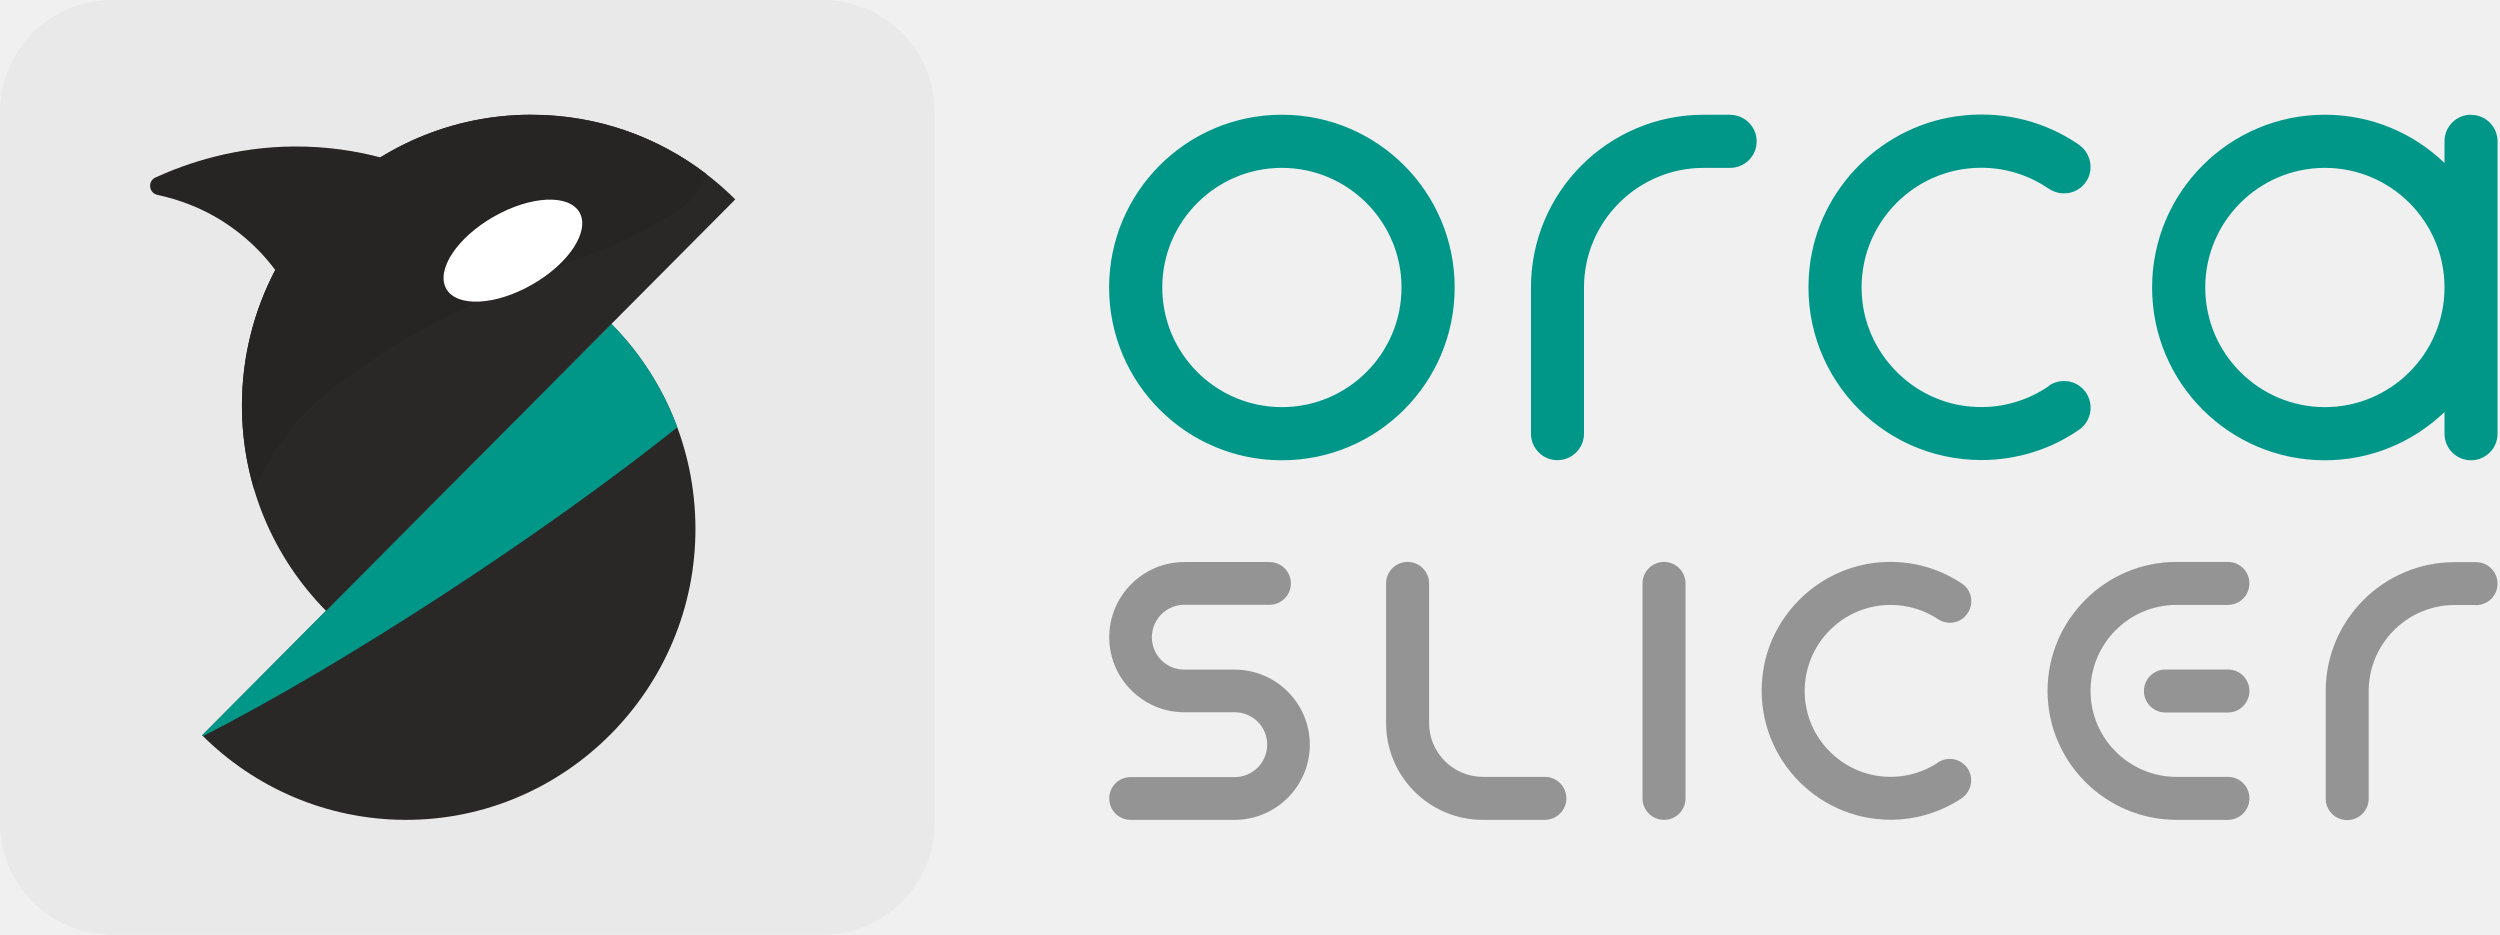
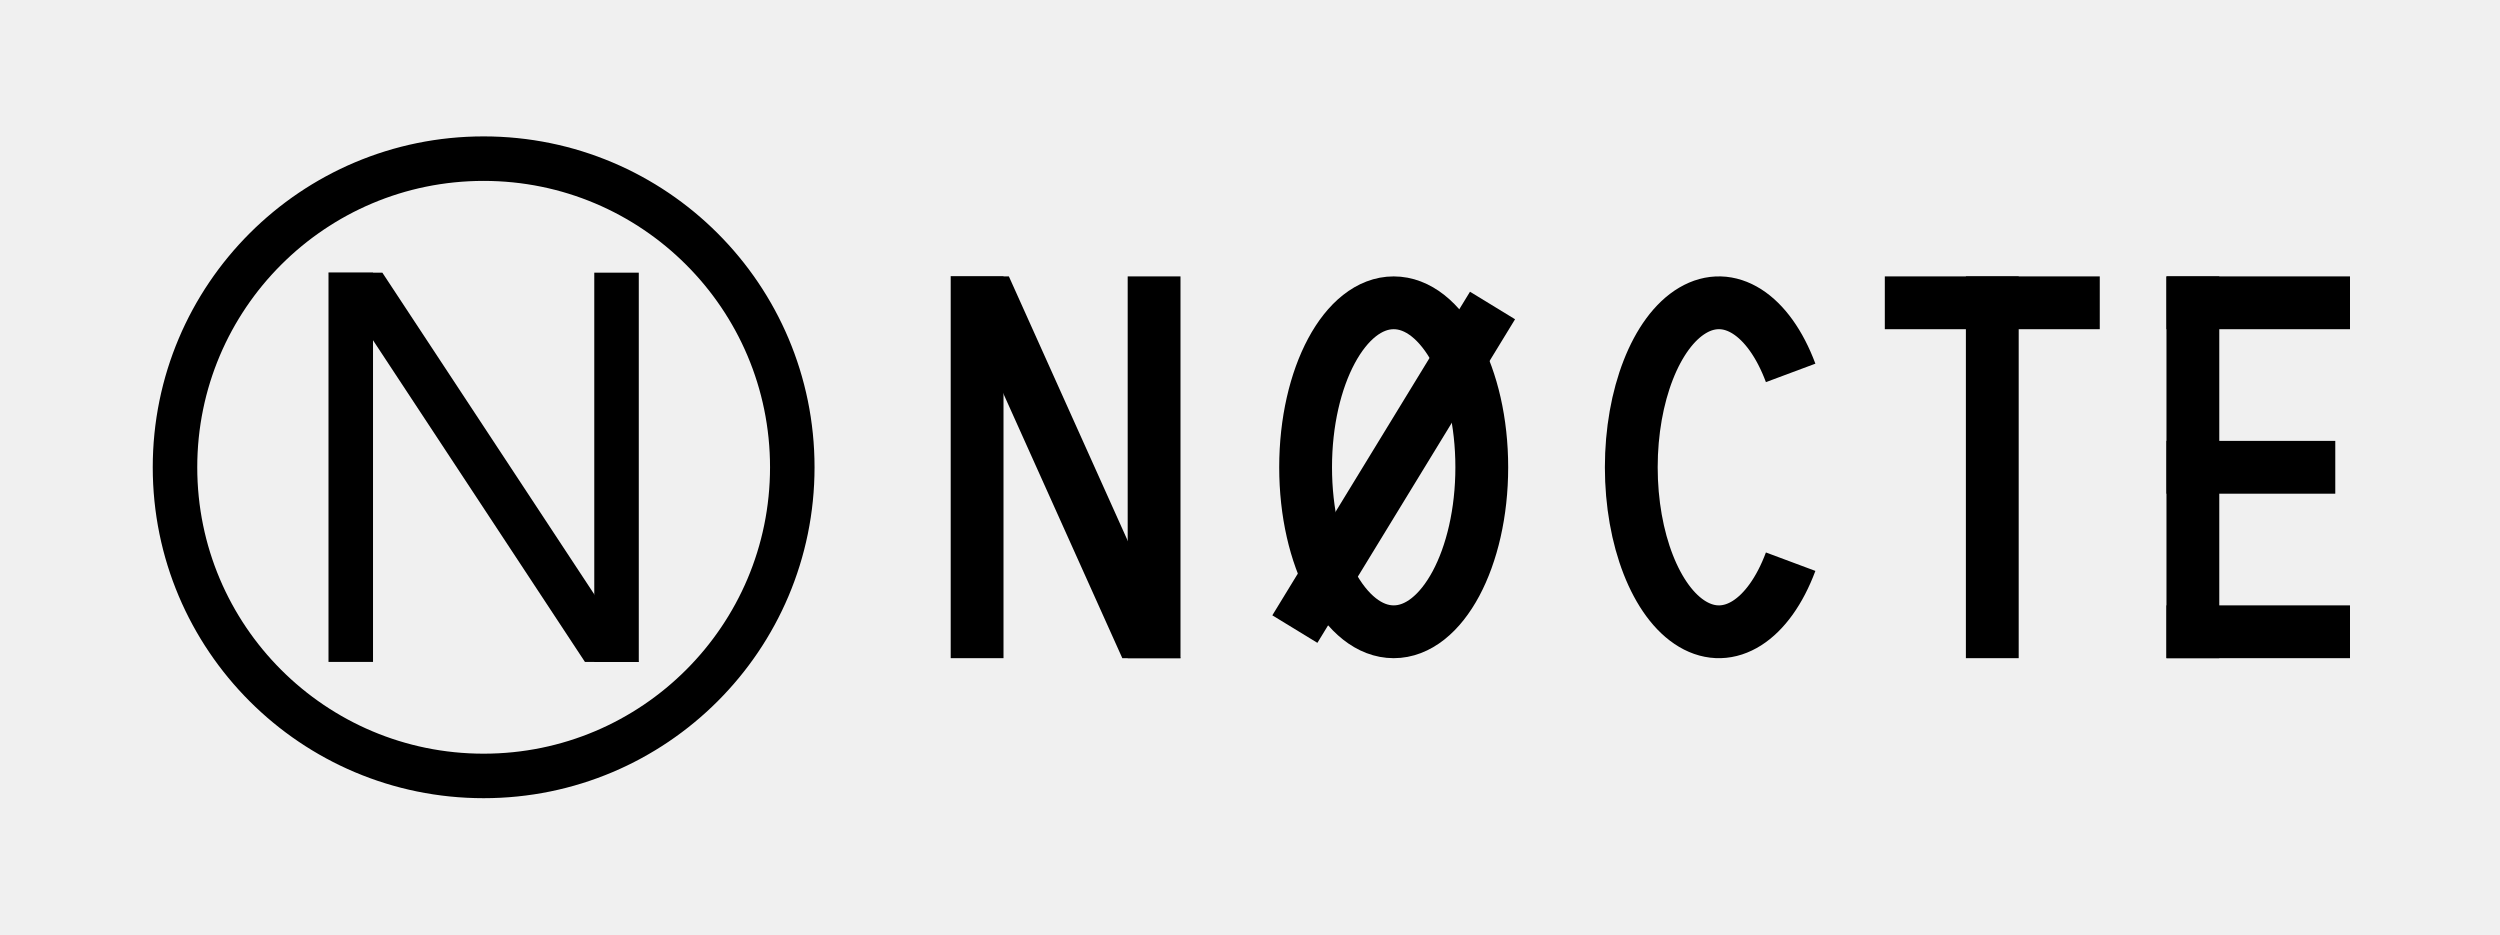
- <svg xmlns="http://www.w3.org/2000/svg" id="a" width="214" height="80" viewBox="0 0 214 80">
-   <g id="b">
-     <g id="c">
-       <rect width="80" height="80" rx="9.57" ry="9.57" style="fill:#e9e9e9;" />
-     </g>
-   </g>
-   <g id="d">
-     <path id="e" d="M17.3,62.94c4.46,4.45,10.59,7.21,17.36,7.24,13.7.06,24.93-11.22,24.87-25-.03-6.81-2.77-12.97-7.2-17.45L17.31,62.94h0Z" style="fill:#292826;" />
-   </g>
-   <g id="f">
-     <path id="g" d="M52.32,27.73L17.3,62.94s.05.05.08.07c12.27-6.26,29.08-17.26,40.6-26.43-1.24-3.36-3.19-6.38-5.65-8.87" style="fill:#009789;" />
-   </g>
-   <g id="h">
-     <path id="i" d="M45.48,9.82c-13.67,0-24.77,11.15-24.77,24.91,0,6.85,2.75,13.05,7.2,17.56L62.94,17.07c-4.48-4.47-10.65-7.24-17.46-7.24" style="fill:#292826;" />
-   </g>
-   <g id="j">
-     <path id="k" d="M45.48,9.82c-4.74,0-9.17,1.34-12.93,3.65-2.02-.53-4.52-.95-7.39-.93-5,.03-9.08,1.39-11.85,2.65-.69.32-.58,1.33.16,1.49,1.82.39,4.22,1.19,6.59,2.95,1.5,1.1,2.64,2.33,3.5,3.48-1.82,3.47-2.85,7.42-2.85,11.61,0,2.5.37,4.92,1.05,7.2,1.04-2.32,2.14-3.87,2.5-4.36,2.27-3.13,4.68-4.76,8.23-7.15,2.62-1.77,6.26-3.84,16.7-8.14,0,0,3.27-.92,7.65-3.53,1.75-1.04,3.08-2.02,3.5-3.56.03-.11.06-.22.08-.32-4.15-3.17-9.33-5.04-14.95-5.04" style="fill:#262523;" />
-   </g>
-   <g id="l">
-     <path id="m" d="M49.61,18.19c.9,1.61-.91,4.37-4.06,6.17s-6.44,1.96-7.35.36c-.9-1.61.91-4.37,4.06-6.17,3.15-1.8,6.44-1.96,7.35-.36" style="fill:#fff;" />
-   </g>
-   <path d="M142.44,48.1c-1.01,0-1.84.82-1.84,1.84v18.4c0,1.01.82,1.84,1.84,1.84s1.84-.82,1.84-1.84v-18.4c0-1.01-.82-1.84-1.84-1.84ZM190.71,48.1h-4.4c-6.09,0-11.04,4.96-11.04,11.04s4.96,11.04,11.04,11.04h4.4c1.01,0,1.84-.82,1.84-1.84s-.82-1.84-1.84-1.84h-4.4c-4.06,0-7.36-3.3-7.36-7.36s3.3-7.36,7.36-7.36h4.4c1.01,0,1.84-.82,1.84-1.84s-.82-1.84-1.84-1.84v-.02.02ZM190.71,57.31h-5.35c-1.01,0-1.84.82-1.84,1.84s.82,1.84,1.84,1.84h5.35c1.01,0,1.84-.82,1.84-1.84s-.82-1.84-1.84-1.84ZM105.69,70.18h-8.91c-1.01,0-1.83-.82-1.83-1.83s.81-1.83,1.83-1.83h8.91c1.53,0,2.78-1.24,2.78-2.78s-1.24-2.77-2.78-2.77h-4.31c-3.55,0-6.43-2.89-6.43-6.43s2.89-6.43,6.43-6.43h7.29c1.01,0,1.83.82,1.83,1.83s-.81,1.83-1.83,1.83h-7.29c-1.53,0-2.78,1.24-2.78,2.78s1.24,2.77,2.78,2.77h4.31c3.55,0,6.43,2.89,6.43,6.43s-2.89,6.43-6.43,6.43h0ZM165.89,65.28c-1.49.98-3.35,1.44-5.32,1.11-2.99-.51-5.4-2.88-5.96-5.85-.86-4.67,2.71-8.76,7.23-8.76,1.49,0,2.88.45,4.04,1.21.73.49,1.71.41,2.32-.22h0c.81-.81.71-2.17-.25-2.81-2.12-1.42-4.76-2.13-7.56-1.77-4.98.64-8.97,4.69-9.52,9.66-.75,6.65,4.46,12.32,10.96,12.32,2.23,0,4.31-.67,6.05-1.81.98-.65,1.15-2.03.32-2.86h0c-.63-.63-1.59-.71-2.32-.23h.01ZM132.24,66.5h-5.31c-2.53,0-4.6-2.07-4.6-4.6v-11.96c0-1.01-.82-1.84-1.84-1.84s-1.84.82-1.84,1.84v11.96c0,4.57,3.71,8.28,8.28,8.28h5.31c1.01,0,1.84-.82,1.84-1.84s-.82-1.84-1.84-1.84h0ZM211.96,51.79h-1.84c-4.03,0-7.32,3.27-7.36,7.3v9.27c0,1.01-.82,1.84-1.84,1.84s-1.84-.82-1.84-1.84v-9.27c.04-6.06,4.98-10.97,11.03-10.97h1.84c1.01,0,1.84.82,1.84,1.84s-.82,1.84-1.84,1.84h0Z" style="fill:#949494;" />
-   <path d="M109.73,14.37c5.64,0,10.24,4.59,10.24,10.24s-4.59,10.24-10.24,10.24-10.24-4.59-10.24-10.24,4.59-10.24,10.24-10.24M109.73,9.82c-8.16,0-14.79,6.62-14.79,14.79s6.62,14.79,14.79,14.79,14.79-6.62,14.79-14.79-6.62-14.79-14.79-14.79h0ZM211.52,9.82c-1.26,0-2.27,1.02-2.27,2.27v1.86c-2.66-2.55-6.26-4.13-10.24-4.13-8.16,0-14.79,6.62-14.79,14.79s6.62,14.79,14.79,14.79c3.97,0,7.58-1.58,10.24-4.13v1.86c0,1.26,1.02,2.27,2.27,2.27s2.27-1.02,2.27-2.27V12.1c0-1.26-1.02-2.27-2.27-2.27h0ZM199.01,34.85c-5.64,0-10.24-4.59-10.24-10.24s4.59-10.24,10.24-10.24,10.24,4.59,10.24,10.24-4.59,10.24-10.24,10.24ZM148.11,9.82h-2.27c-8.16,0-14.79,6.62-14.79,14.79v12.51c0,1.26,1.02,2.27,2.27,2.27s2.27-1.02,2.27-2.27v-12.51c0-5.64,4.59-10.24,10.24-10.24h2.27c1.26,0,2.27-1.02,2.27-2.27s-1.02-2.27-2.27-2.27h0ZM175.38,33.05c-1.99,1.36-4.47,2.05-7.12,1.71-4.61-.59-8.31-4.35-8.84-8.97-.7-6.18,4.13-11.43,10.17-11.43,2.14,0,4.11.66,5.75,1.77.92.63,2.15.56,2.95-.24h0c1.02-1.02.83-2.7-.36-3.52-2.75-1.89-6.18-2.86-9.84-2.49-6.85.68-12.42,6.17-13.19,13.01-1,8.93,5.97,16.49,14.7,16.49,3.11,0,5.99-.95,8.36-2.59,1.18-.81,1.34-2.49.33-3.51h0c-.78-.78-2-.88-2.91-.26v.02h0Z" style="fill:#009789;" />
+ <svg xmlns="http://www.w3.org/2000/svg" width="214" height="80" viewBox="0 0 214 80">
+   <circle cx="41.40" cy="40.00" r="26.42" style="fill:none;stroke:#000000;stroke-width:3.81;" />
+   <rect x="28.12" y="23.34" width="3.81" height="33.32" style="fill:#000000;" />
+   <rect x="50.87" y="23.34" width="3.81" height="33.32" style="fill:#000000;" />
+   <polygon points="28.12,23.34 32.73,23.34 54.68,56.66 50.07,56.66" style="fill:#000000;" />
+   <rect x="81.38" y="23.66" width="4.52" height="32.68" style="fill:#000000;" />
+   <rect x="96.53" y="23.66" width="4.52" height="32.68" style="fill:#000000;" />
+   <polygon points="81.38,23.66 86.36,23.66 101.05,56.34 96.07,56.34" style="fill:#000000;" />
+   <ellipse cx="119.30" cy="40.00" rx="7.54" ry="14.08" style="fill:none;stroke:#000000;stroke-width:4.52;" />
+   <line x1="110.84" y1="53.85" x2="127.76" y2="26.15" style="fill:none;stroke:#000000;stroke-width:4.52;" />
+   <path d="M 153.28,31.92 A 7.50,14.08 0 1 0 153.28,48.08" style="fill:none;stroke:#000000;stroke-width:4.52;" />
+   <rect x="161.34" y="23.66" width="18.40" height="4.52" style="fill:#000000;" />
+   <rect x="168.28" y="23.66" width="4.52" height="32.68" style="fill:#000000;" />
+   <rect x="185.45" y="23.66" width="4.52" height="32.68" style="fill:#000000;" />
+   <rect x="185.45" y="23.66" width="15.71" height="4.52" style="fill:#000000;" />
+   <rect x="185.45" y="37.74" width="14.45" height="4.52" style="fill:#000000;" />
+   <rect x="185.45" y="51.82" width="15.71" height="4.52" style="fill:#000000;" />
</svg>
